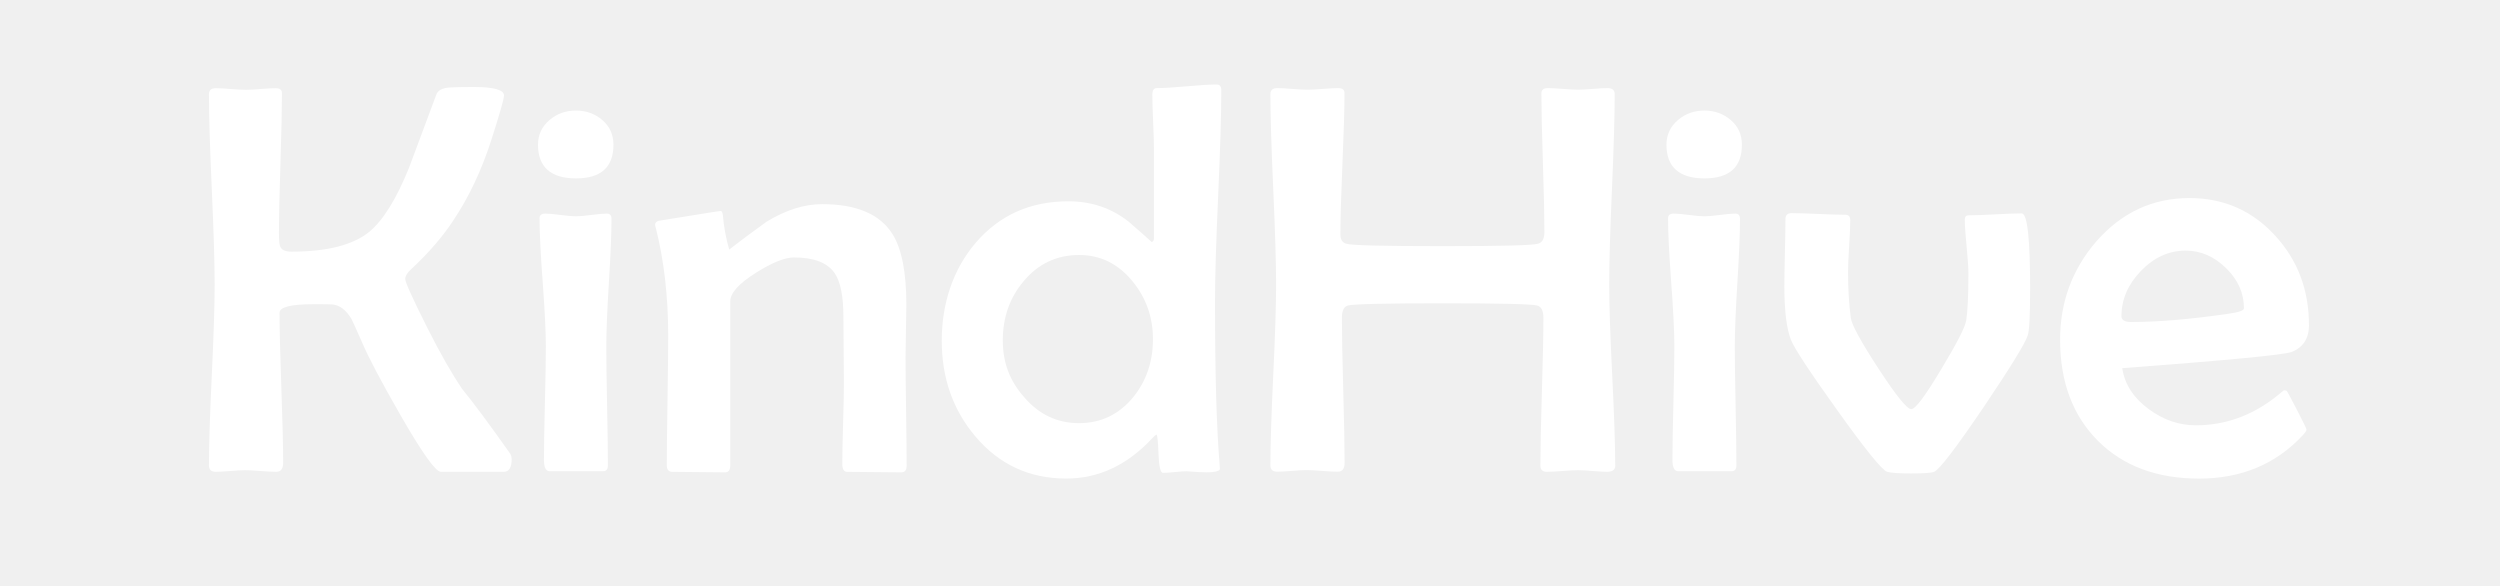
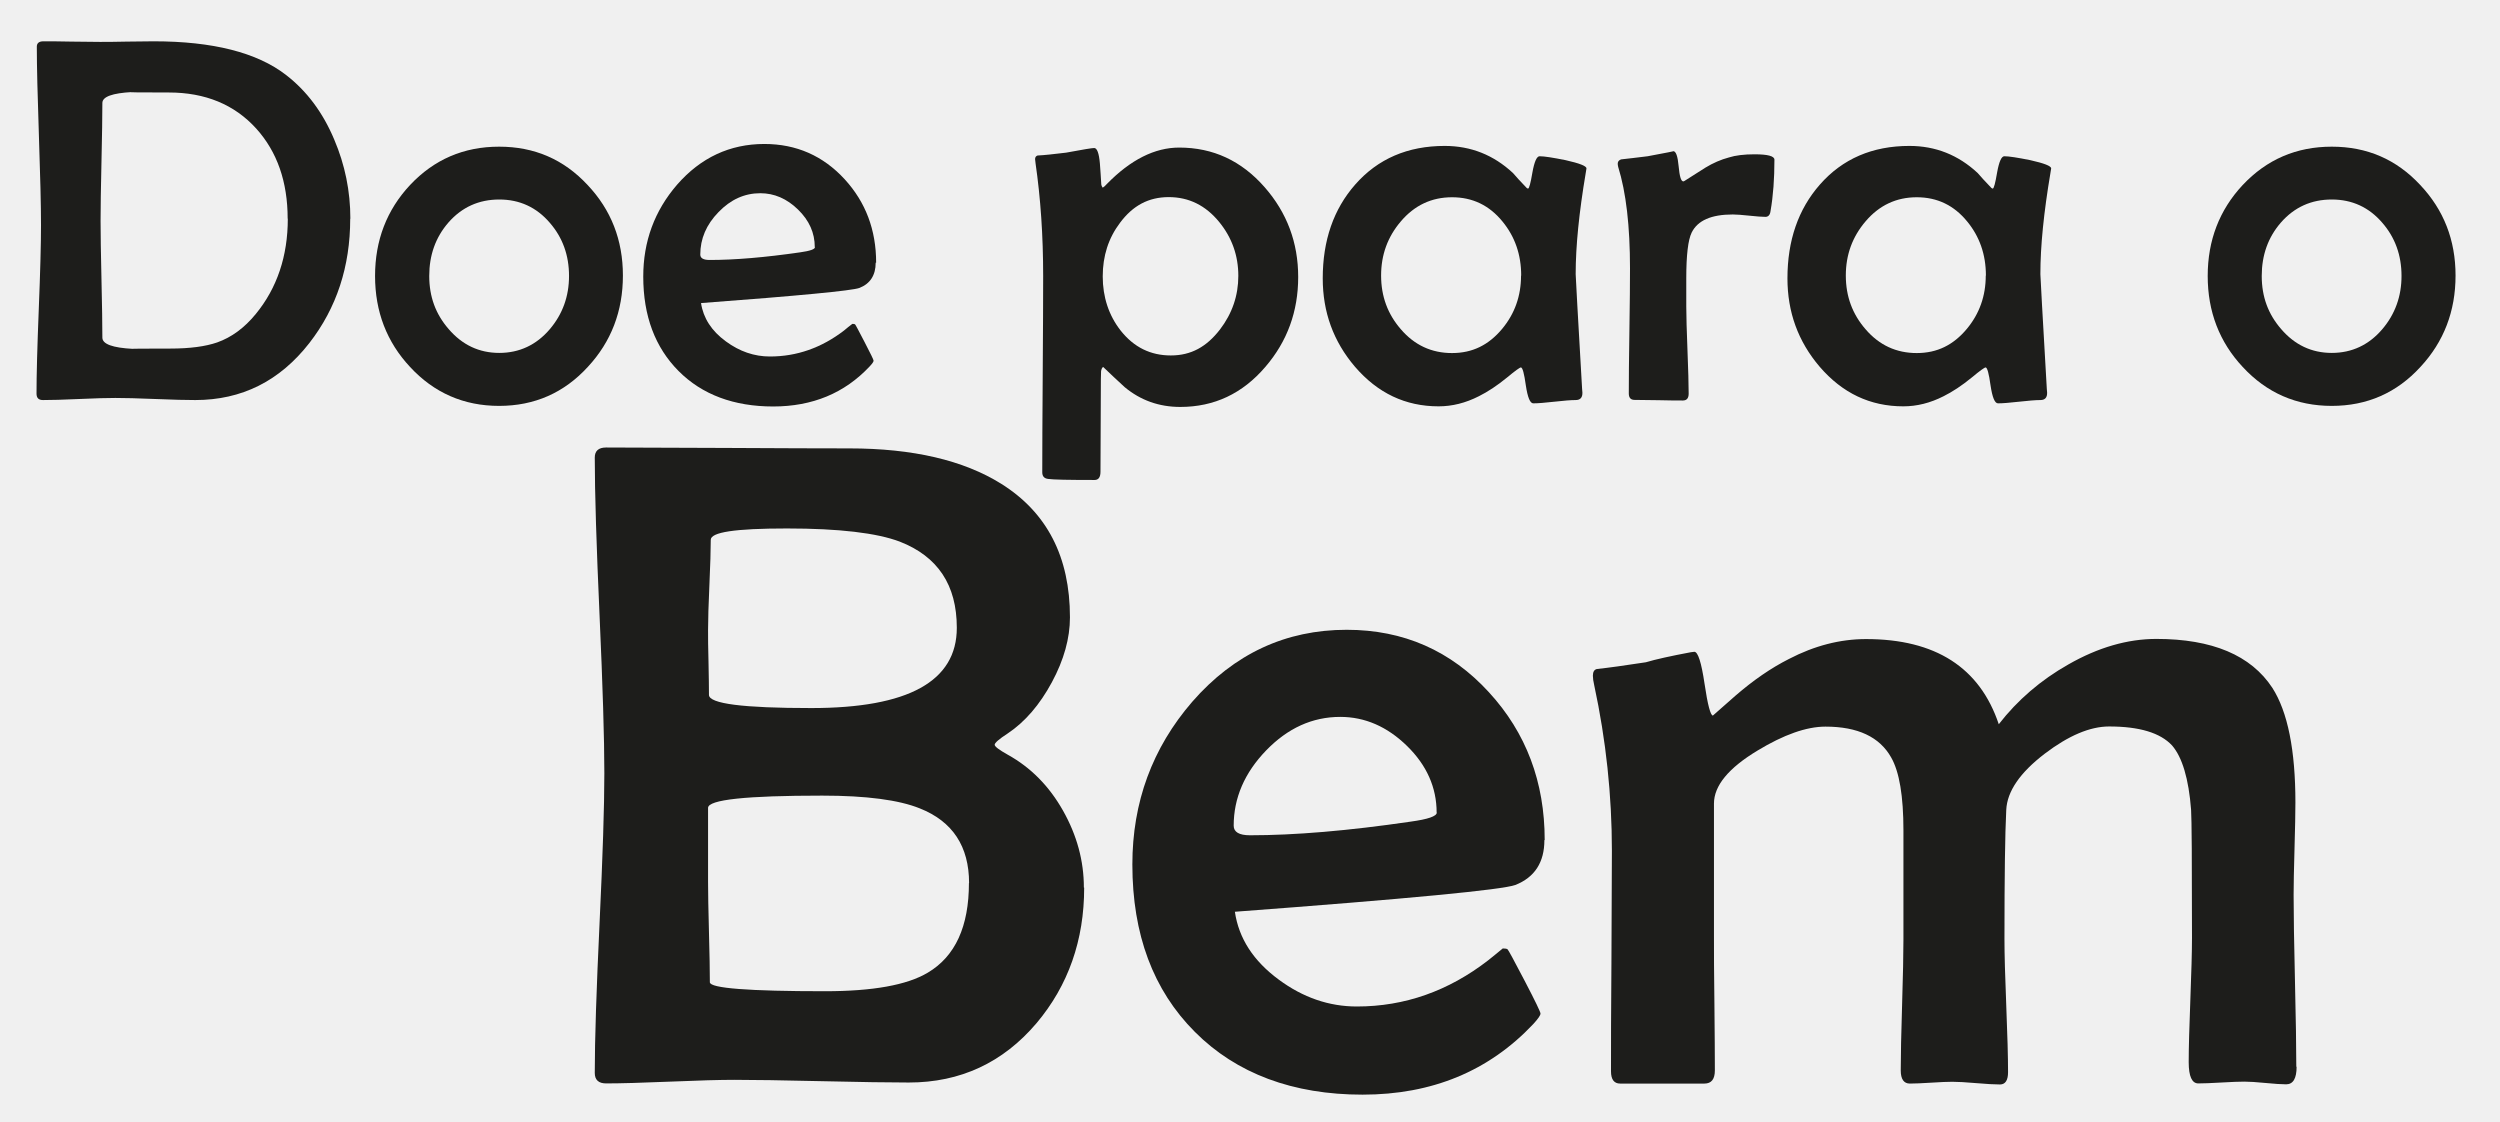
- <svg xmlns="http://www.w3.org/2000/svg" id="Camada_1" data-name="Camada 1" width="500" height="117.11" viewBox="0 0 500 117.11">
-   <rect y="16.97" width="500" height="77.65" style="fill: none;" />
-   <path d="M102.34,91.79c0,1.71-.53,2.57-1.59,2.57h-12.58c-1.06,0-3.81-3.88-8.26-11.65-3.76-6.56-6.25-11.3-7.49-14.22-1.24-2.81-1.95-4.38-2.13-4.7-1.09-1.82-2.37-2.79-3.83-2.9-.44-.04-1.66-.05-3.66-.05-4.59,0-6.89.57-6.89,1.7,0,3.35.12,8.37.36,15.04.24,6.67.36,11.67.36,14.98,0,1.2-.46,1.8-1.37,1.8-.69,0-1.73-.05-3.12-.16-1.39-.11-2.42-.16-3.12-.16-.66,0-1.63.05-2.93.16-1.29.11-2.27.16-2.93.16-.91,0-1.37-.42-1.37-1.26,0-4.01.19-10.04.57-18.07s.57-14.06.57-18.07c0-4.23-.19-10.58-.57-19.06s-.57-14.83-.57-19.06c0-.8.46-1.2,1.37-1.2.66,0,1.66.05,3.01.16,1.35.11,2.37.16,3.06.16.66,0,1.64-.05,2.95-.16s2.3-.16,2.95-.16c.84,0,1.26.33,1.26.98,0,3.1-.1,7.77-.3,14-.2,6.23-.3,10.92-.3,14.05,0,1.42.09,2.32.27,2.68.29.66,1.04.98,2.24.98,7.07,0,12.25-1.31,15.53-3.94,2.81-2.33,5.47-6.62,7.98-12.85,1.82-4.89,3.65-9.77,5.47-14.66.25-.62.82-1.04,1.7-1.26.58-.15,2.52-.22,5.8-.22,4.01,0,6.02.57,6.02,1.7,0,.66-.84,3.61-2.52,8.86-1.97,6.12-4.52,11.52-7.66,16.19-2.08,3.17-4.83,6.36-8.26,9.57-.88.77-1.31,1.46-1.31,2.08,0,.66,1.48,3.92,4.43,9.79,2.55,5.07,4.87,9.13,6.95,12.2,2.3,2.81,5.5,7.13,9.62,12.96.18.33.27.67.27,1.04Z" style="fill: #fff;" />
-   <path d="M122.69,28.95c0,4.48-2.5,6.73-7.49,6.73s-7.6-2.24-7.6-6.73c0-2,.78-3.66,2.35-4.98,1.46-1.24,3.21-1.86,5.25-1.86s3.8.64,5.28,1.91c1.48,1.28,2.21,2.92,2.21,4.92ZM122.3,43.77c0,2.81-.17,7.05-.52,12.71-.35,5.67-.52,9.93-.52,12.77,0,2.66.05,6.64.16,11.95s.16,9.27.16,11.89c0,.77-.33,1.15-.98,1.15h-10.66c-.77,0-1.15-.75-1.15-2.24,0-2.52.06-6.3.19-11.35.13-5.05.19-8.85.19-11.4,0-2.84-.21-7.11-.63-12.8-.42-5.69-.63-9.95-.63-12.8,0-.62.38-.93,1.15-.93.66,0,1.67.09,3.04.27,1.37.18,2.4.27,3.09.27s1.72-.09,3.09-.27c1.37-.18,2.4-.27,3.09-.27.62,0,.93.35.93,1.04Z" style="fill: #fff;" />
-   <path d="M181.31,93.27c0,.8-.36,1.2-1.09,1.2-1.2,0-3-.02-5.39-.05-2.39-.04-4.18-.05-5.39-.05-.66,0-.98-.53-.98-1.59,0-1.79.05-4.5.16-8.15.11-3.65.16-6.38.16-8.2,0-1.46-.02-3.64-.05-6.54-.04-2.9-.05-5.08-.05-6.54,0-4.16-.6-7.09-1.8-8.8-1.46-2.04-4.16-3.06-8.09-3.06-1.82,0-4.36,1.02-7.6,3.06-3.43,2.15-5.14,4.06-5.14,5.74v32.81c0,.91-.35,1.37-1.04,1.37-1.17,0-2.92-.02-5.25-.05-2.33-.04-4.08-.05-5.25-.05-.77,0-1.15-.42-1.15-1.26,0-2.88.05-7.2.14-12.96.09-5.76.14-10.1.14-13.02,0-7.77-.82-14.93-2.46-21.49-.11-.33-.16-.56-.16-.71,0-.36.24-.62.71-.77.25-.04,2.34-.37,6.26-1.01,3.92-.64,5.97-.96,6.15-.96.22,0,.36.29.44.88.18,2.26.6,4.54,1.26,6.84,1.9-1.49,4.39-3.35,7.49-5.58,3.83-2.33,7.53-3.5,11.1-3.5,6.85,0,11.54,1.99,14.05,5.96,1.86,2.92,2.79,7.64,2.79,14.16,0,1.13-.03,2.86-.08,5.2-.05,2.33-.08,4.08-.08,5.25,0,2.44.04,6.09.11,10.94.07,4.85.11,8.5.11,10.94Z" style="fill: #fff;" />
-   <path d="M244.26,18.07c0,4.7-.21,11.75-.63,21.14-.42,9.39-.63,16.42-.63,21.08,0,14.4.31,25.3.93,32.7l.05.71c.04.37-.46.6-1.48.71-.69.07-1.68.07-2.95,0-1.53-.11-2.24-.16-2.13-.16-.55,0-1.35.05-2.41.16-1.06.11-1.86.16-2.41.16-.51,0-.81-1.27-.9-3.8-.09-2.53-.23-3.82-.41-3.86-.22.11-.49.35-.82.71-5,5.4-10.74,8.09-17.23,8.09-7.36,0-13.42-2.81-18.16-8.42-4.48-5.29-6.73-11.67-6.73-19.14s2.26-14.29,6.78-19.58c4.74-5.54,10.92-8.31,18.54-8.31,4.59,0,8.6,1.35,12.03,4.05,1.57,1.35,3.12,2.72,4.65,4.1.29-.11.44-.36.44-.77v-17.72c0-1.2-.05-3.03-.16-5.47-.11-2.44-.16-4.28-.16-5.52,0-.88.29-1.31.88-1.31,1.35,0,3.35-.12,6.02-.36,2.66-.24,4.65-.36,5.96-.36.62,0,.93.38.93,1.15ZM230.59,67.84c0-4.38-1.35-8.22-4.05-11.54-2.88-3.54-6.45-5.3-10.72-5.3-4.48,0-8.19,1.75-11.1,5.25-2.77,3.28-4.16,7.22-4.16,11.81s1.44,8.19,4.32,11.43c2.95,3.43,6.6,5.14,10.94,5.14s7.98-1.73,10.83-5.2c2.62-3.24,3.94-7.11,3.94-11.59Z" style="fill: #fff;" />
-   <path d="M323.06,93.1c0,.84-.55,1.26-1.64,1.26-.62,0-1.58-.05-2.87-.16-1.29-.11-2.27-.16-2.93-.16-.69,0-1.74.05-3.14.16-1.4.11-2.45.16-3.14.16-.84,0-1.26-.42-1.26-1.26,0-3.28.1-8.2.3-14.77.2-6.56.3-11.48.3-14.77,0-1.42-.42-2.24-1.26-2.46-1.09-.29-7.4-.44-18.92-.44s-17.79.15-18.92.44c-.8.22-1.2,1.04-1.2,2.46,0,3.21.09,8.04.27,14.49.18,6.45.27,11.28.27,14.49,0,1.2-.46,1.8-1.37,1.8-.69,0-1.73-.05-3.12-.16-1.39-.11-2.42-.16-3.12-.16-.66,0-1.63.05-2.93.16-1.29.11-2.27.16-2.93.16-.91,0-1.37-.42-1.37-1.26,0-4.01.19-10.04.57-18.07s.57-14.06.57-18.07c0-4.23-.19-10.58-.57-19.06s-.57-14.83-.57-19.06c0-.8.46-1.2,1.37-1.2.66,0,1.66.05,3.01.16,1.35.11,2.37.16,3.06.16.66,0,1.68-.05,3.06-.16,1.38-.11,2.41-.16,3.06-.16.84,0,1.26.33,1.26.98,0,3.14-.14,7.85-.41,14.14s-.41,11-.41,14.14c0,1.02.38,1.64,1.15,1.86.91.33,7.33.49,19.25.49s18.05-.16,19.14-.49c.84-.22,1.26-1,1.26-2.35,0-3.06-.1-7.67-.3-13.84-.2-6.16-.3-10.77-.3-13.84,0-.73.42-1.09,1.26-1.09.69,0,1.7.05,3.04.16,1.33.11,2.34.16,3.04.16.66,0,1.64-.05,2.95-.16s2.3-.16,2.95-.16c.95,0,1.42.4,1.42,1.2,0,4.23-.18,10.58-.55,19.06-.37,8.48-.55,14.83-.55,19.06,0,4.01.2,10.04.6,18.07.4,8.04.6,14.06.6,18.07Z" style="fill: #fff;" />
-   <path d="M348.38,28.95c0,4.48-2.5,6.73-7.49,6.73s-7.6-2.24-7.6-6.73c0-2,.78-3.66,2.35-4.98,1.46-1.24,3.21-1.86,5.25-1.86s3.8.64,5.28,1.91c1.48,1.28,2.21,2.92,2.21,4.92ZM348,43.77c0,2.81-.17,7.05-.52,12.71-.35,5.67-.52,9.93-.52,12.77,0,2.66.05,6.64.16,11.95s.16,9.27.16,11.89c0,.77-.33,1.15-.98,1.15h-10.66c-.77,0-1.15-.75-1.15-2.24,0-2.52.06-6.3.19-11.35.13-5.05.19-8.85.19-11.4,0-2.84-.21-7.11-.63-12.8-.42-5.69-.63-9.95-.63-12.8,0-.62.38-.93,1.15-.93.66,0,1.67.09,3.04.27,1.37.18,2.4.27,3.09.27s1.72-.09,3.09-.27c1.37-.18,2.4-.27,3.09-.27.62,0,.93.35.93,1.04Z" style="fill: #fff;" />
-   <path d="M406.02,58.16c0,5.14-.16,8.13-.49,8.97-.55,1.64-3.5,6.44-8.86,14.38-5.51,8.13-8.79,12.41-9.84,12.85-.51.22-2.04.33-4.59.33s-4.05-.11-4.81-.33c-1.02-.33-4.36-4.45-10.01-12.36-5.51-7.69-8.59-12.38-9.24-14.05-.88-2.3-1.31-5.85-1.31-10.66,0-1.49.04-3.74.11-6.73.07-2.99.11-5.23.11-6.73,0-.8.4-1.2,1.2-1.2,1.2,0,3,.05,5.39.16,2.39.11,4.18.16,5.39.16.66,0,.98.36.98,1.09,0,1.17-.07,2.89-.22,5.17-.15,2.28-.22,4-.22,5.17,0,3.35.18,6.42.55,9.19.18,1.39,2.03,4.78,5.55,10.17,3.52,5.4,5.7,8.09,6.54,8.09s2.79-2.64,5.96-7.93c3.13-5.18,4.81-8.44,5.03-9.79.29-1.82.44-4.96.44-9.41,0-1.2-.12-3.01-.36-5.41-.24-2.41-.36-4.21-.36-5.41,0-.55.27-.82.82-.82,1.2,0,2.97-.06,5.3-.19,2.33-.13,4.08-.19,5.25-.19s1.7,5.16,1.7,15.48Z" style="fill: #fff;" />
-   <path d="M461.8,64.99c0,2.7-1.17,4.5-3.5,5.41-1.57.58-12.85,1.66-33.85,3.23.47,3.21,2.24,5.94,5.3,8.2,2.92,2.15,6.05,3.23,9.41,3.23,5.76,0,11.05-1.86,15.86-5.58.58-.47,1.17-.95,1.75-1.42.29,0,.48.04.57.11.09.07.77,1.34,2.05,3.8,1.28,2.46,1.91,3.78,1.91,3.96,0,.22-.29.64-.88,1.26-5.36,5.69-12.23,8.53-20.62,8.53s-15.2-2.52-20.23-7.57c-5.03-5.05-7.55-11.79-7.55-20.21,0-7.51,2.41-14.05,7.22-19.63,5.07-5.8,11.28-8.7,18.65-8.7,6.85,0,12.58,2.52,17.17,7.55,4.48,4.89,6.73,10.83,6.73,17.83ZM448.79,61.66c0-3.03-1.19-5.71-3.58-8.04-2.39-2.33-5.08-3.5-8.07-3.5-3.35,0-6.33,1.35-8.94,4.05-2.61,2.7-3.91,5.72-3.91,9.08,0,.77.66,1.15,1.97,1.15,5.4,0,11.85-.55,19.36-1.64,2.11-.29,3.17-.66,3.17-1.09Z" style="fill: #fff;" />
+ <svg xmlns="http://www.w3.org/2000/svg" id="Camada_1" data-name="Camada 1" width="167.04" height="74.93" viewBox="0 0 167.04 74.93">
+   <g>
+     <rect x="-39.86" y="2.55" width="245.04" height="40.51" style="fill: none;" />
+     <path d="M23.4,14.61c0,3.2-.91,5.97-2.73,8.31-1.98,2.54-4.52,3.81-7.62,3.81-.59,0-1.48-.02-2.67-.07-1.19-.05-2.08-.07-2.67-.07-.54,0-1.34.02-2.42.07-1.08.05-1.88.07-2.42.07-.29,0-.43-.14-.43-.43,0-1.24.05-3.12.15-5.62.1-2.51.15-4.39.15-5.64,0-1.32-.05-3.31-.14-5.96-.09-2.65-.14-4.64-.14-5.96,0-.24.15-.36.44-.36.42,0,1.05,0,1.89.02.84.01,1.47.02,1.89.02.39,0,.98,0,1.78-.02.8-.01,1.4-.02,1.81-.02,3.95,0,6.9.75,8.83,2.24,1.39,1.07,2.47,2.51,3.23,4.32.72,1.69,1.08,3.45,1.08,5.3ZM19.22,14.61c0-2.46-.7-4.47-2.1-6.02-1.46-1.61-3.41-2.41-5.84-2.41-2.02,0-2.83-.01-2.44-.03-1.33.07-2,.31-2,.73,0,.88-.02,2.19-.06,3.94-.04,1.75-.06,3.06-.06,3.94s.02,2.17.06,3.9c.04,1.73.06,3.03.06,3.9,0,.43.68.68,2.05.75-.18-.01.65-.02,2.49-.02,1.31,0,2.35-.14,3.13-.41.96-.34,1.82-.97,2.58-1.9,1.42-1.73,2.14-3.86,2.14-6.37Z" style="fill: #1d1d1b;" />
+     <path d="M41.62,18.41c0,2.38-.78,4.42-2.34,6.1-1.59,1.74-3.57,2.61-5.93,2.61s-4.35-.87-5.95-2.6c-1.56-1.67-2.34-3.7-2.34-6.08s.78-4.41,2.34-6.08c1.61-1.71,3.59-2.56,5.95-2.56s4.32.85,5.91,2.56c1.57,1.66,2.36,3.68,2.36,6.05ZM38.02,18.44c0-1.39-.43-2.57-1.28-3.55-.89-1.04-2.02-1.56-3.38-1.56s-2.5.51-3.4,1.54c-.86.99-1.28,2.18-1.28,3.57s.43,2.55,1.3,3.55c.91,1.06,2.04,1.59,3.38,1.59s2.48-.53,3.38-1.59c.85-1,1.28-2.19,1.28-3.55Z" style="fill: #1d1d1b;" />
+     <path d="M58.51,17.55c0,.84-.37,1.41-1.09,1.69-.49.18-4.02.52-10.58,1.01.15,1,.7,1.86,1.66,2.56.91.67,1.89,1.01,2.94,1.01,1.8,0,3.45-.58,4.96-1.74.18-.15.36-.3.55-.44.09,0,.15.01.18.03.03.02.24.42.64,1.19.4.77.6,1.18.6,1.24,0,.07-.09.2-.27.39-1.67,1.78-3.82,2.67-6.44,2.67s-4.75-.79-6.32-2.37-2.36-3.68-2.36-6.31c0-2.35.75-4.39,2.26-6.14,1.58-1.81,3.53-2.72,5.83-2.72,2.14,0,3.93.79,5.37,2.36,1.4,1.53,2.1,3.38,2.1,5.57ZM54.44,16.51c0-.95-.37-1.78-1.12-2.51-.75-.73-1.59-1.09-2.52-1.09-1.05,0-1.98.42-2.79,1.26-.82.84-1.22,1.79-1.22,2.84,0,.24.21.36.62.36,1.69,0,3.7-.17,6.05-.51.66-.09.99-.21.99-.34Z" style="fill: #1d1d1b;" />
+     <path d="M86.74,18.51c0,2.3-.73,4.3-2.19,6-1.53,1.79-3.42,2.68-5.69,2.68-1.41,0-2.65-.44-3.71-1.32-.48-.44-.96-.89-1.44-1.35-.07.03-.11.13-.14.27-.01.07-.02.71-.02,1.91l-.02,4.82c0,.36-.13.55-.39.55-1.75,0-2.79-.02-3.11-.07-.26-.03-.39-.18-.39-.44,0-1.46.01-3.65.03-6.56.02-2.92.03-5.1.03-6.56,0-2.68-.17-5.19-.51-7.54-.02-.14-.03-.23-.03-.27,0-.12.06-.21.17-.24.43-.02,1.07-.09,1.9-.19,1.12-.21,1.74-.31,1.88-.31.19,0,.32.34.38,1.03.04.46.06.91.09,1.35,0,.09.03.18.1.27.08-.05.17-.12.27-.24,1.59-1.63,3.21-2.44,4.84-2.44,2.26,0,4.16.88,5.71,2.65,1.49,1.7,2.24,3.7,2.24,6ZM82.74,18.44c0-1.37-.43-2.57-1.28-3.61-.9-1.1-2.02-1.66-3.37-1.66s-2.4.57-3.25,1.71c-.78,1.03-1.16,2.22-1.16,3.59s.4,2.6,1.2,3.62c.88,1.11,1.99,1.66,3.35,1.66s2.39-.58,3.28-1.73c.82-1.07,1.23-2.27,1.23-3.59Z" style="fill: #1d1d1b;" />
+     <path d="M106,11.26s-.02.15-.05.31c-.44,2.61-.67,4.86-.67,6.75,0,.11.14,2.67.43,7.67l.02.24c.01.33-.14.5-.45.5s-.79.04-1.42.11c-.63.07-1.1.11-1.41.11-.22,0-.38-.4-.5-1.2-.11-.8-.22-1.2-.33-1.2-.07,0-.38.22-.92.67-.67.55-1.3.96-1.88,1.25-.9.46-1.8.68-2.7.68-2.21,0-4.07-.88-5.59-2.65-1.44-1.69-2.15-3.65-2.15-5.9,0-2.53.72-4.62,2.17-6.27,1.51-1.72,3.51-2.58,5.98-2.58,1.74,0,3.26.6,4.56,1.81.19.23.5.56.91.99.03.03.07.05.1.05.07,0,.17-.36.29-1.08.13-.72.29-1.08.48-1.08.31,0,.88.09,1.73.26.93.21,1.4.39,1.4.55ZM101.64,18.41c0-1.4-.42-2.6-1.25-3.61-.88-1.08-2-1.62-3.37-1.62s-2.51.54-3.42,1.61c-.88,1.03-1.32,2.23-1.32,3.62s.44,2.58,1.32,3.59c.91,1.06,2.05,1.59,3.42,1.59s2.45-.54,3.35-1.62c.84-1.01,1.26-2.2,1.26-3.55Z" style="fill: #1d1d1b;" />
+     <path d="M118.56,10.68c0,1.25-.08,2.39-.26,3.42-.03.26-.15.39-.34.39-.24,0-.6-.03-1.08-.08-.48-.05-.85-.08-1.1-.08-1.44,0-2.35.4-2.75,1.21-.24.49-.36,1.51-.36,3.06v1.88c0,.64.03,1.61.08,2.91.05,1.3.08,2.27.08,2.91,0,.31-.13.46-.39.46-.35,0-.89,0-1.61-.02-.72-.01-1.25-.02-1.61-.02-.26,0-.39-.14-.39-.43,0-.92.01-2.31.04-4.17.03-1.86.04-3.25.04-4.19,0-2.81-.26-5.08-.79-6.78-.02-.09-.03-.16-.03-.21,0-.14.07-.23.22-.29.42-.05,1.01-.11,1.78-.21,1.23-.23,1.8-.34,1.71-.34.18,0,.3.34.36,1.01.06.67.16,1.01.31,1.01.02,0,.05-.01.08-.03.47-.3.93-.59,1.4-.89.51-.31,1.04-.54,1.57-.68.44-.14,1.01-.21,1.71-.21.89,0,1.33.12,1.33.36Z" style="fill: #1d1d1b;" />
+     <path d="M137.05,11.26s-.02.15-.05.31c-.44,2.61-.67,4.86-.67,6.75,0,.11.14,2.67.43,7.67l.02.24c.01.33-.14.5-.45.5s-.79.04-1.42.11c-.63.07-1.1.11-1.41.11-.22,0-.38-.4-.5-1.2-.11-.8-.22-1.2-.33-1.2-.07,0-.38.22-.92.67-.67.55-1.3.96-1.88,1.25-.9.46-1.8.68-2.7.68-2.21,0-4.07-.88-5.59-2.65-1.44-1.69-2.15-3.65-2.15-5.9,0-2.53.72-4.62,2.17-6.27,1.51-1.72,3.51-2.58,5.98-2.58,1.74,0,3.26.6,4.56,1.81.19.23.5.56.91.99.03.03.07.05.1.05.07,0,.17-.36.29-1.08.13-.72.29-1.08.48-1.08.31,0,.88.09,1.73.26.93.21,1.4.39,1.4.55ZM132.69,18.41c0-1.4-.42-2.6-1.25-3.61-.88-1.08-2-1.62-3.37-1.62s-2.51.54-3.42,1.61c-.88,1.03-1.32,2.23-1.32,3.62s.44,2.58,1.32,3.59c.91,1.06,2.05,1.59,3.42,1.59s2.45-.54,3.35-1.62c.84-1.01,1.26-2.2,1.26-3.55Z" style="fill: #1d1d1b;" />
+     <path d="M164.07,18.41c0,2.38-.78,4.42-2.34,6.1-1.59,1.74-3.57,2.61-5.93,2.61s-4.35-.87-5.95-2.6c-1.56-1.67-2.34-3.7-2.34-6.08s.78-4.41,2.34-6.08c1.61-1.71,3.59-2.56,5.95-2.56s4.32.85,5.91,2.56c1.57,1.66,2.36,3.68,2.36,6.05ZM160.46,18.44c0-1.39-.43-2.57-1.28-3.55-.89-1.04-2.02-1.56-3.38-1.56s-2.5.51-3.4,1.54c-.86.99-1.28,2.18-1.28,3.57s.43,2.55,1.3,3.55c.91,1.06,2.04,1.59,3.38,1.59s2.48-.53,3.38-1.59c.85-1,1.28-2.19,1.28-3.55Z" style="fill: #1d1d1b;" />
+   </g>
+   <g>
+     <rect x="-26.05" y="29.55" width="245.04" height="45.38" style="fill: none;" />
+     <path d="M72.44,59.31c0,3.51-1.06,6.53-3.18,9.05-2.24,2.64-5.09,3.97-8.54,3.97-1.29,0-3.23-.03-5.83-.09-2.59-.06-4.54-.09-5.83-.09-.95,0-2.38.04-4.28.12-1.91.08-3.34.12-4.28.12-.5,0-.76-.23-.76-.7,0-2.22.11-5.56.32-10.01.21-4.45.32-7.79.32-10.01,0-2.34-.11-5.86-.32-10.55-.21-4.69-.32-8.21-.32-10.55,0-.44.25-.67.76-.67,1.8,0,4.5.01,8.11.03,3.61.02,6.33.03,8.14.03,4.24,0,7.62.79,10.14,2.36,3.07,1.92,4.6,4.89,4.6,8.93,0,1.39-.4,2.84-1.21,4.34-.81,1.5-1.79,2.64-2.94,3.41-.59.38-.88.64-.88.76s.29.34.88.67c1.53.85,2.76,2.09,3.69,3.74.93,1.65,1.39,3.36,1.39,5.13ZM63.93,41.94c0-2.85-1.27-4.76-3.81-5.75-1.53-.58-4.05-.88-7.54-.88s-5.09.25-5.09.76c0,.67-.03,1.67-.09,3s-.09,2.34-.09,3.03c0,.46,0,1.18.03,2.15.02.97.03,1.7.03,2.18,0,.59,2.28.88,6.84.88,6.48,0,9.72-1.79,9.72-5.36ZM64.75,59.01c0-2.46-1.1-4.13-3.3-5-1.39-.56-3.56-.85-6.51-.85-5.09,0-7.63.27-7.63.82v4.96c0,.73.02,1.84.06,3.33.04,1.49.06,2.61.06,3.36,0,.2.65.35,1.94.45,1.29.1,3.21.15,5.75.15,3.19,0,5.48-.41,6.87-1.24,1.84-1.09,2.75-3.09,2.75-5.99Z" style="fill: #1d1d1b;" />
+     <path d="M103.19,56.13c0,1.49-.65,2.49-1.94,3-.87.32-7.11.92-18.74,1.79.26,1.78,1.24,3.29,2.94,4.54,1.61,1.19,3.35,1.79,5.21,1.79,3.19,0,6.12-1.03,8.78-3.09.32-.26.65-.52.97-.79.16,0,.27.02.32.06.05.04.43.74,1.14,2.1.71,1.36,1.06,2.09,1.06,2.19,0,.12-.16.35-.48.7-2.97,3.15-6.77,4.72-11.41,4.72s-8.42-1.4-11.2-4.19c-2.79-2.79-4.18-6.52-4.18-11.19,0-4.16,1.33-7.78,4-10.87,2.8-3.21,6.25-4.81,10.32-4.81,3.79,0,6.96,1.39,9.51,4.18,2.48,2.7,3.72,5.99,3.72,9.87ZM95.99,54.29c0-1.67-.66-3.16-1.98-4.45-1.32-1.29-2.81-1.94-4.46-1.94-1.86,0-3.51.75-4.95,2.24-1.44,1.49-2.17,3.17-2.17,5.03,0,.42.36.64,1.09.64,2.99,0,6.56-.3,10.72-.91,1.17-.16,1.76-.36,1.76-.61Z" style="fill: #1d1d1b;" />
+     <path d="M153.45,71.27c0,.79-.23,1.18-.7,1.18-.3,0-.76-.03-1.38-.09-.62-.06-1.08-.09-1.41-.09-.34,0-.86.02-1.54.06-.69.04-1.2.06-1.54.06-.42,0-.64-.47-.64-1.42s.04-2.32.11-4.16c.07-1.85.11-3.23.11-4.16,0-5.11-.02-7.95-.06-8.54-.16-2.08-.59-3.51-1.27-4.3-.79-.85-2.19-1.27-4.21-1.27-1.27,0-2.71.61-4.3,1.82-1.66,1.27-2.51,2.52-2.57,3.75-.08,1.57-.12,4.45-.12,8.63,0,.99.04,2.47.12,4.45.08,1.98.12,3.46.12,4.45,0,.54-.18.82-.54.82s-.89-.03-1.59-.09c-.7-.06-1.23-.09-1.59-.09-.32,0-.8.02-1.42.06-.63.04-1.1.06-1.42.06-.4,0-.61-.29-.61-.88,0-.97.03-2.43.09-4.37.06-1.95.09-3.41.09-4.37v-7.3c0-2.28-.27-3.91-.82-4.87-.77-1.37-2.23-2.06-4.39-2.06-1.27,0-2.79.54-4.54,1.6-1.94,1.17-2.91,2.35-2.91,3.54v8.84c0,1.01,0,2.51.03,4.51.02,2,.03,3.49.03,4.48,0,.59-.23.88-.7.88h-5.63c-.4,0-.61-.27-.61-.82,0-1.63,0-4.09.03-7.37.02-3.28.03-5.74.03-7.37,0-3.69-.39-7.38-1.18-11.05-.06-.26-.09-.47-.09-.64,0-.26.09-.41.27-.45.75-.08,1.84-.23,3.27-.45.67-.2,1.67-.42,3-.67l.24-.03c.24,0,.47.71.68,2.13.21,1.42.4,2.13.56,2.13l1.51-1.33c1.19-1.03,2.38-1.85,3.57-2.45,1.71-.89,3.43-1.33,5.15-1.33,4.64,0,7.6,1.9,8.87,5.69,1.25-1.61,2.8-2.95,4.66-4,1.98-1.13,3.94-1.7,5.87-1.7,3.73,0,6.32,1.09,7.75,3.27,1.03,1.61,1.54,4.17,1.54,7.66,0,.67-.02,1.7-.06,3.09-.04,1.39-.06,2.42-.06,3.09,0,1.27.03,3.18.09,5.74.06,2.55.09,4.47.09,5.74Z" style="fill: #1d1d1b;" />
+   </g>
</svg>
